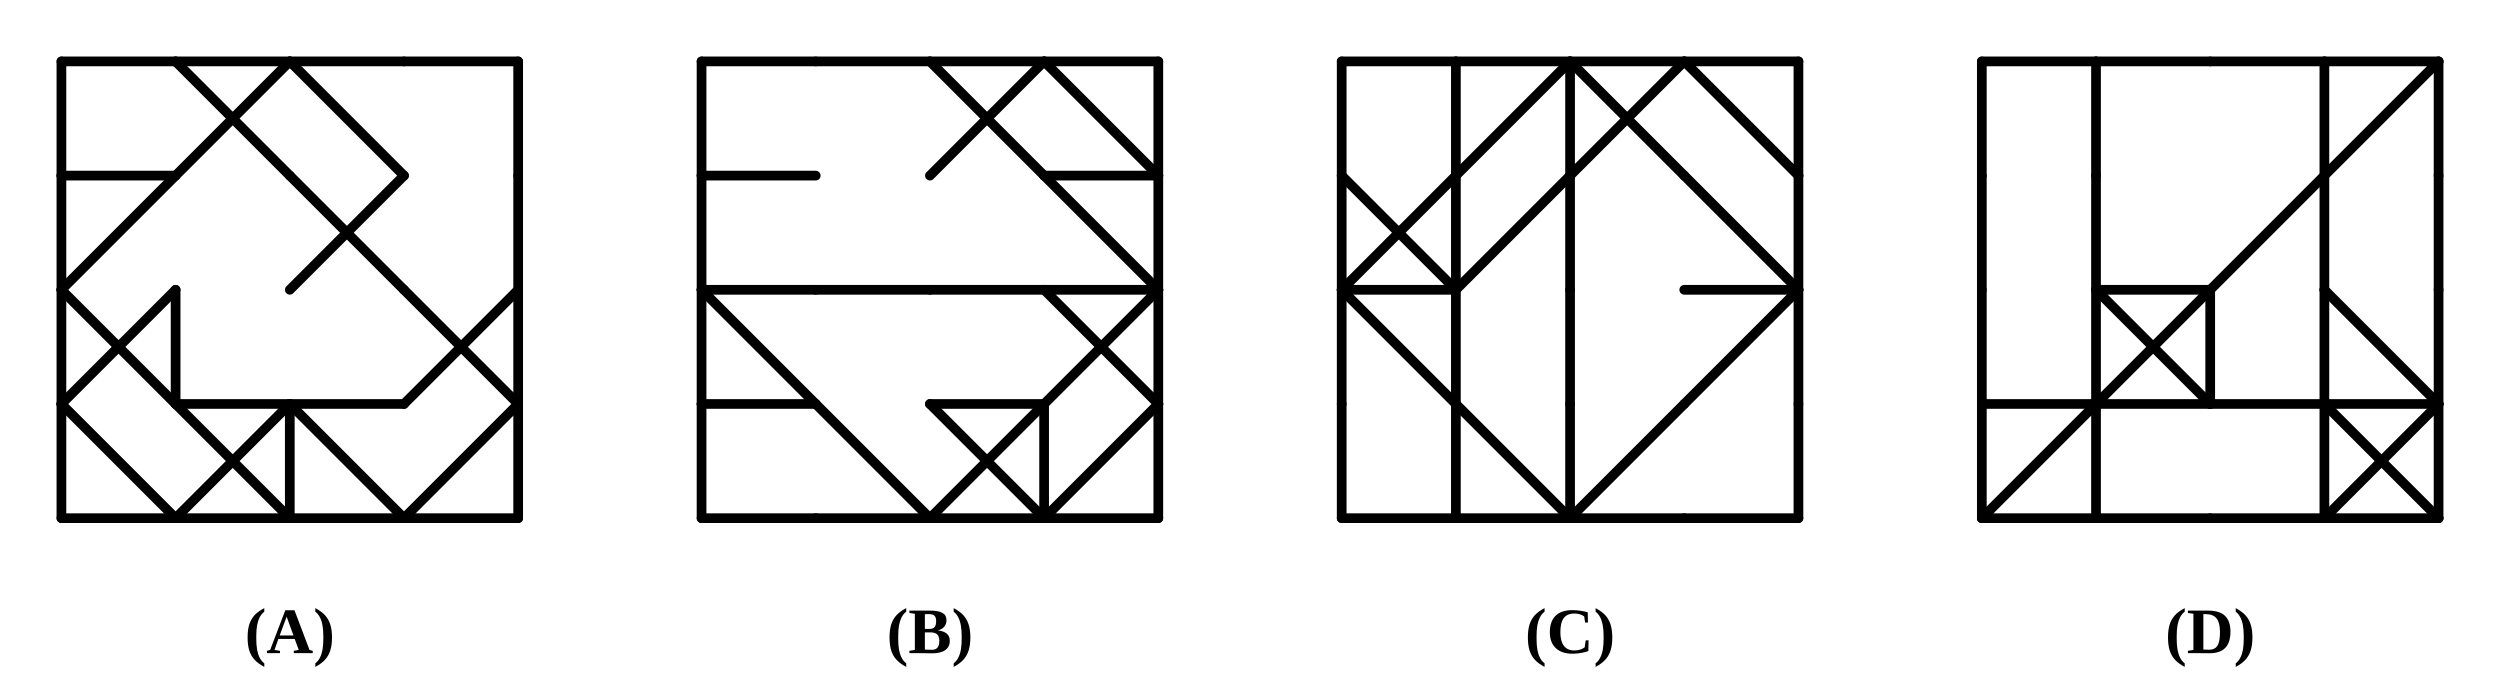
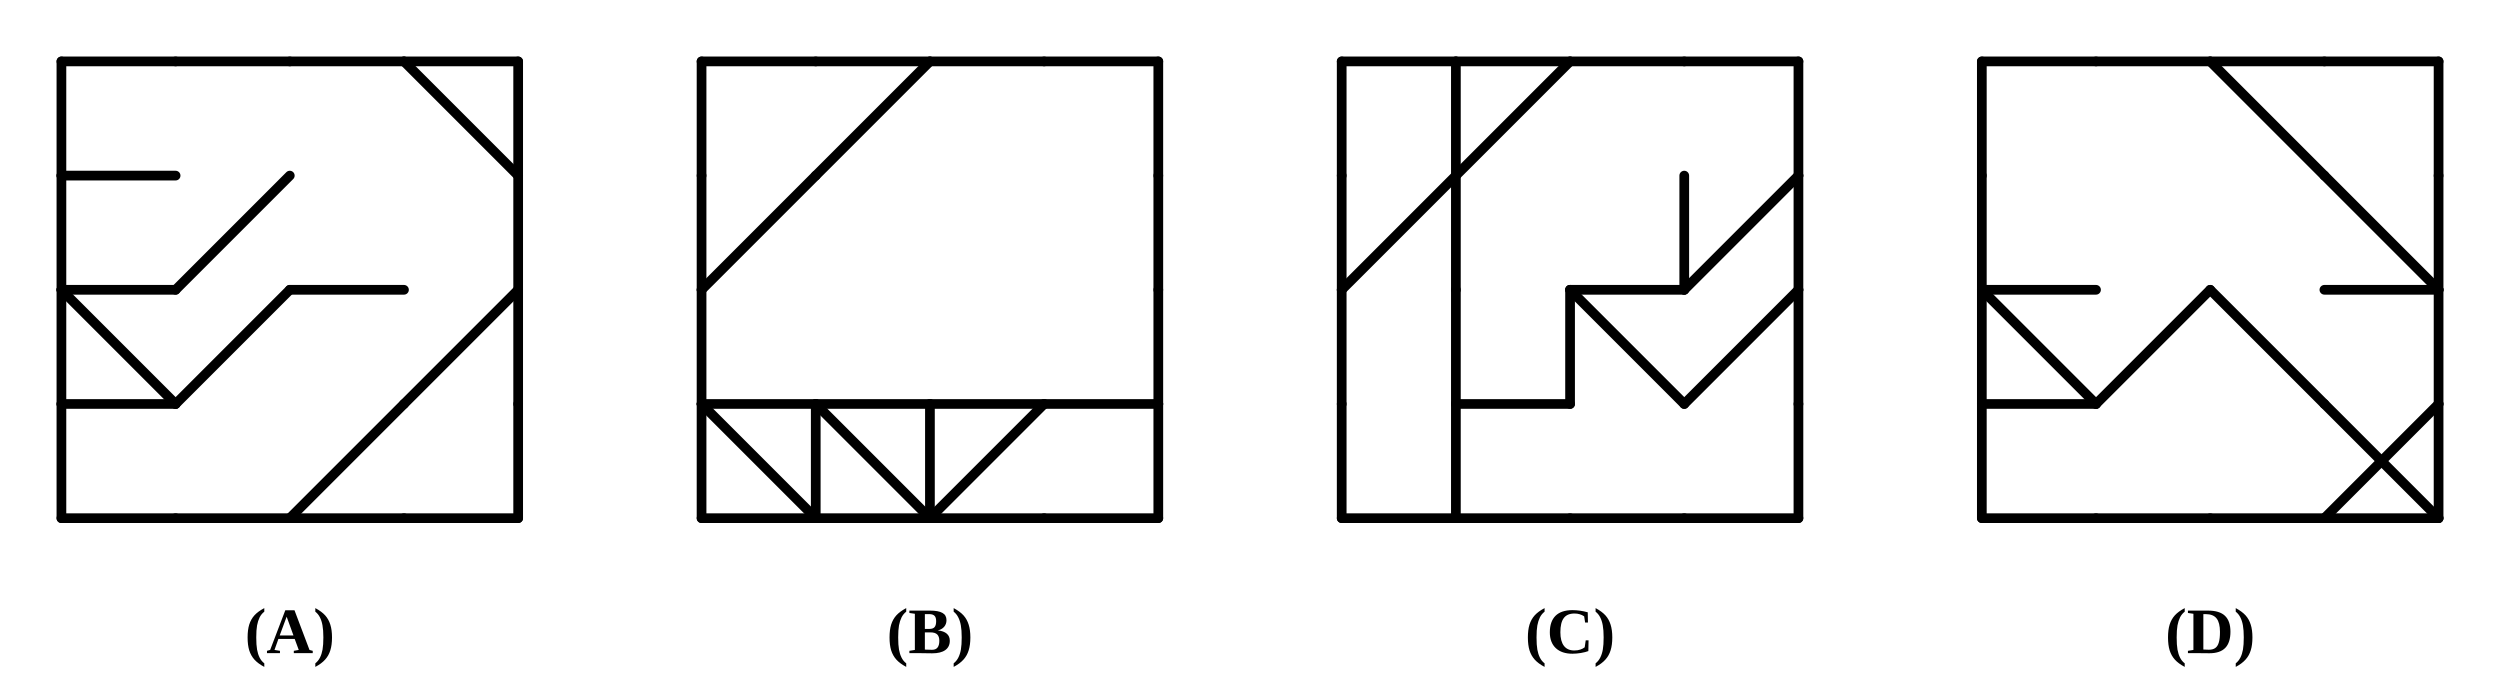
<svg xmlns="http://www.w3.org/2000/svg" width="578" height="158" viewBox="0 0 578 158" fill="none" stroke="#000" stroke-linecap="round" stroke-linejoin="round" font-family="'Times New Roman',Times,serif" font-weight="bold" text-anchor="middle">
  <g transform="translate(1,1) scale(1.32)">
    <path d="M10 10L10 30" fill="none" stroke-width="1.7" />
    <path d="M10 10L30 10" fill="none" stroke-width="1.7" />
    <path d="M10 30L10 50" fill="none" stroke-width="1.7" />
    <path d="M10 30L30 30" fill="none" stroke-width="1.7" />
    <path d="M10 50L10 70" fill="none" stroke-width="1.7" />
-     <path d="M10 50L30 30" fill="none" stroke-width="1.7" />
+     <path d="M10 50L30 50" fill="none" stroke-width="1.7" />
    <path d="M10 50L30 70" fill="none" stroke-width="1.7" />
    <path d="M10 70L10 90" fill="none" stroke-width="1.7" />
-     <path d="M10 70L30 50" fill="none" stroke-width="1.7" />
-     <path d="M10 70L30 90" fill="none" stroke-width="1.7" />
+     <path d="M10 70L30 70" fill="none" stroke-width="1.7" />
    <path d="M10 90L30 90" fill="none" stroke-width="1.7" />
    <path d="M30 10L50 10" fill="none" stroke-width="1.7" />
-     <path d="M30 10L50 30" fill="none" stroke-width="1.7" />
-     <path d="M30 30L50 10" fill="none" stroke-width="1.7" />
-     <path d="M30 50L30 70" fill="none" stroke-width="1.7" />
-     <path d="M30 70L50 70" fill="none" stroke-width="1.7" />
-     <path d="M30 70L50 90" fill="none" stroke-width="1.7" />
-     <path d="M30 90L50 70" fill="none" stroke-width="1.7" />
+     <path d="M30 50L50 30" fill="none" stroke-width="1.7" />
+     <path d="M30 70L50 50" fill="none" stroke-width="1.7" />
    <path d="M30 90L50 90" fill="none" stroke-width="1.7" />
    <path d="M50 10L70 10" fill="none" stroke-width="1.7" />
-     <path d="M50 10L70 30" fill="none" stroke-width="1.7" />
-     <path d="M50 30L70 50" fill="none" stroke-width="1.7" />
-     <path d="M50 50L70 30" fill="none" stroke-width="1.7" />
-     <path d="M50 70L50 90" fill="none" stroke-width="1.7" />
-     <path d="M50 70L70 70" fill="none" stroke-width="1.7" />
-     <path d="M50 70L70 90" fill="none" stroke-width="1.7" />
+     <path d="M50 50L70 50" fill="none" stroke-width="1.7" />
+     <path d="M50 90L70 70" fill="none" stroke-width="1.7" />
    <path d="M50 90L70 90" fill="none" stroke-width="1.7" />
    <path d="M70 10L90 10" fill="none" stroke-width="1.7" />
-     <path d="M70 50L90 70" fill="none" stroke-width="1.7" />
+     <path d="M70 10L90 30" fill="none" stroke-width="1.7" />
    <path d="M70 70L90 50" fill="none" stroke-width="1.7" />
-     <path d="M70 90L90 70" fill="none" stroke-width="1.7" />
    <path d="M70 90L90 90" fill="none" stroke-width="1.7" />
    <path d="M90 10L90 30" fill="none" stroke-width="1.7" />
    <path d="M90 30L90 50" fill="none" stroke-width="1.7" />
    <path d="M90 50L90 70" fill="none" stroke-width="1.7" />
    <path d="M90 70L90 90" fill="none" stroke-width="1.7" />
  </g>
  <text x="67" y="151" font-size="15" stroke="none" fill="#000">(A)</text>
  <g transform="translate(149,1) scale(1.32)">
    <path d="M10 10L10 30" fill="none" stroke-width="1.7" />
    <path d="M10 10L30 10" fill="none" stroke-width="1.7" />
    <path d="M10 30L10 50" fill="none" stroke-width="1.7" />
-     <path d="M10 30L30 30" fill="none" stroke-width="1.7" />
    <path d="M10 50L10 70" fill="none" stroke-width="1.7" />
-     <path d="M10 50L30 50" fill="none" stroke-width="1.7" />
-     <path d="M10 50L30 70" fill="none" stroke-width="1.7" />
+     <path d="M10 50L30 30" fill="none" stroke-width="1.7" />
    <path d="M10 70L10 90" fill="none" stroke-width="1.7" />
    <path d="M10 70L30 70" fill="none" stroke-width="1.7" />
+     <path d="M10 70L30 90" fill="none" stroke-width="1.7" />
    <path d="M10 90L30 90" fill="none" stroke-width="1.7" />
    <path d="M30 10L50 10" fill="none" stroke-width="1.7" />
-     <path d="M30 50L50 50" fill="none" stroke-width="1.7" />
+     <path d="M30 30L50 10" fill="none" stroke-width="1.7" />
+     <path d="M30 70L30 90" fill="none" stroke-width="1.7" />
+     <path d="M30 70L50 70" fill="none" stroke-width="1.7" />
    <path d="M30 70L50 90" fill="none" stroke-width="1.7" />
    <path d="M30 90L50 90" fill="none" stroke-width="1.7" />
    <path d="M50 10L70 10" fill="none" stroke-width="1.7" />
-     <path d="M50 10L70 30" fill="none" stroke-width="1.7" />
-     <path d="M50 30L70 10" fill="none" stroke-width="1.7" />
-     <path d="M50 50L70 50" fill="none" stroke-width="1.7" />
+     <path d="M50 70L50 90" fill="none" stroke-width="1.7" />
    <path d="M50 70L70 70" fill="none" stroke-width="1.7" />
-     <path d="M50 70L70 90" fill="none" stroke-width="1.7" />
    <path d="M50 90L70 70" fill="none" stroke-width="1.7" />
    <path d="M50 90L70 90" fill="none" stroke-width="1.7" />
    <path d="M70 10L90 10" fill="none" stroke-width="1.7" />
-     <path d="M70 10L90 30" fill="none" stroke-width="1.7" />
-     <path d="M70 30L90 30" fill="none" stroke-width="1.7" />
-     <path d="M70 30L90 50" fill="none" stroke-width="1.7" />
-     <path d="M70 50L90 50" fill="none" stroke-width="1.7" />
-     <path d="M70 50L90 70" fill="none" stroke-width="1.7" />
-     <path d="M70 70L70 90" fill="none" stroke-width="1.7" />
-     <path d="M70 70L90 50" fill="none" stroke-width="1.7" />
-     <path d="M70 90L90 70" fill="none" stroke-width="1.7" />
+     <path d="M70 70L90 70" fill="none" stroke-width="1.7" />
    <path d="M70 90L90 90" fill="none" stroke-width="1.7" />
    <path d="M90 10L90 30" fill="none" stroke-width="1.7" />
    <path d="M90 30L90 50" fill="none" stroke-width="1.7" />
    <path d="M90 50L90 70" fill="none" stroke-width="1.7" />
    <path d="M90 70L90 90" fill="none" stroke-width="1.7" />
  </g>
  <text x="215" y="151" font-size="15" stroke="none" fill="#000">(B)</text>
  <g transform="translate(297,1) scale(1.32)">
    <path d="M10 10L10 30" fill="none" stroke-width="1.7" />
    <path d="M10 10L30 10" fill="none" stroke-width="1.7" />
    <path d="M10 30L10 50" fill="none" stroke-width="1.7" />
-     <path d="M10 30L30 50" fill="none" stroke-width="1.7" />
    <path d="M10 50L10 70" fill="none" stroke-width="1.7" />
    <path d="M10 50L30 30" fill="none" stroke-width="1.7" />
-     <path d="M10 50L30 50" fill="none" stroke-width="1.7" />
-     <path d="M10 50L30 70" fill="none" stroke-width="1.7" />
    <path d="M10 70L10 90" fill="none" stroke-width="1.7" />
    <path d="M10 90L30 90" fill="none" stroke-width="1.7" />
    <path d="M30 10L30 30" fill="none" stroke-width="1.7" />
    <path d="M30 10L50 10" fill="none" stroke-width="1.7" />
    <path d="M30 30L30 50" fill="none" stroke-width="1.7" />
    <path d="M30 30L50 10" fill="none" stroke-width="1.7" />
    <path d="M30 50L30 70" fill="none" stroke-width="1.7" />
-     <path d="M30 50L50 30" fill="none" stroke-width="1.7" />
    <path d="M30 70L30 90" fill="none" stroke-width="1.7" />
-     <path d="M30 70L50 90" fill="none" stroke-width="1.7" />
+     <path d="M30 70L50 70" fill="none" stroke-width="1.7" />
    <path d="M30 90L50 90" fill="none" stroke-width="1.7" />
-     <path d="M50 10L50 30" fill="none" stroke-width="1.7" />
    <path d="M50 10L70 10" fill="none" stroke-width="1.7" />
-     <path d="M50 10L70 30" fill="none" stroke-width="1.7" />
-     <path d="M50 30L50 50" fill="none" stroke-width="1.7" />
-     <path d="M50 30L70 10" fill="none" stroke-width="1.7" />
    <path d="M50 50L50 70" fill="none" stroke-width="1.7" />
-     <path d="M50 70L50 90" fill="none" stroke-width="1.7" />
-     <path d="M50 90L70 70" fill="none" stroke-width="1.7" />
+     <path d="M50 50L70 50" fill="none" stroke-width="1.7" />
+     <path d="M50 50L70 70" fill="none" stroke-width="1.7" />
    <path d="M50 90L70 90" fill="none" stroke-width="1.7" />
    <path d="M70 10L90 10" fill="none" stroke-width="1.7" />
-     <path d="M70 10L90 30" fill="none" stroke-width="1.7" />
-     <path d="M70 30L90 50" fill="none" stroke-width="1.7" />
-     <path d="M70 50L90 50" fill="none" stroke-width="1.7" />
+     <path d="M70 30L70 50" fill="none" stroke-width="1.7" />
+     <path d="M70 50L90 30" fill="none" stroke-width="1.7" />
    <path d="M70 70L90 50" fill="none" stroke-width="1.7" />
    <path d="M70 90L90 90" fill="none" stroke-width="1.7" />
    <path d="M90 10L90 30" fill="none" stroke-width="1.7" />
    <path d="M90 30L90 50" fill="none" stroke-width="1.7" />
    <path d="M90 50L90 70" fill="none" stroke-width="1.7" />
    <path d="M90 70L90 90" fill="none" stroke-width="1.7" />
  </g>
  <text x="363" y="151" font-size="15" stroke="none" fill="#000">(C)</text>
  <g transform="translate(445,1) scale(1.32)">
    <path d="M10 10L10 30" fill="none" stroke-width="1.7" />
    <path d="M10 10L30 10" fill="none" stroke-width="1.7" />
    <path d="M10 30L10 50" fill="none" stroke-width="1.7" />
    <path d="M10 50L10 70" fill="none" stroke-width="1.7" />
+     <path d="M10 50L30 50" fill="none" stroke-width="1.7" />
+     <path d="M10 50L30 70" fill="none" stroke-width="1.7" />
    <path d="M10 70L10 90" fill="none" stroke-width="1.7" />
    <path d="M10 70L30 70" fill="none" stroke-width="1.7" />
-     <path d="M10 90L30 70" fill="none" stroke-width="1.7" />
    <path d="M10 90L30 90" fill="none" stroke-width="1.7" />
-     <path d="M30 10L30 30" fill="none" stroke-width="1.7" />
    <path d="M30 10L50 10" fill="none" stroke-width="1.7" />
-     <path d="M30 30L30 50" fill="none" stroke-width="1.7" />
-     <path d="M30 50L30 70" fill="none" stroke-width="1.7" />
-     <path d="M30 50L50 50" fill="none" stroke-width="1.7" />
-     <path d="M30 50L50 70" fill="none" stroke-width="1.7" />
-     <path d="M30 70L30 90" fill="none" stroke-width="1.7" />
    <path d="M30 70L50 50" fill="none" stroke-width="1.7" />
-     <path d="M30 70L50 70" fill="none" stroke-width="1.7" />
    <path d="M30 90L50 90" fill="none" stroke-width="1.7" />
    <path d="M50 10L70 10" fill="none" stroke-width="1.7" />
-     <path d="M50 50L50 70" fill="none" stroke-width="1.7" />
-     <path d="M50 50L70 30" fill="none" stroke-width="1.7" />
-     <path d="M50 70L70 70" fill="none" stroke-width="1.7" />
+     <path d="M50 10L70 30" fill="none" stroke-width="1.7" />
+     <path d="M50 50L70 70" fill="none" stroke-width="1.7" />
    <path d="M50 90L70 90" fill="none" stroke-width="1.7" />
-     <path d="M70 10L70 30" fill="none" stroke-width="1.7" />
    <path d="M70 10L90 10" fill="none" stroke-width="1.7" />
-     <path d="M70 30L70 50" fill="none" stroke-width="1.7" />
-     <path d="M70 30L90 10" fill="none" stroke-width="1.7" />
-     <path d="M70 50L70 70" fill="none" stroke-width="1.7" />
-     <path d="M70 50L90 70" fill="none" stroke-width="1.7" />
-     <path d="M70 70L70 90" fill="none" stroke-width="1.7" />
-     <path d="M70 70L90 70" fill="none" stroke-width="1.7" />
+     <path d="M70 30L90 50" fill="none" stroke-width="1.7" />
+     <path d="M70 50L90 50" fill="none" stroke-width="1.7" />
    <path d="M70 70L90 90" fill="none" stroke-width="1.7" />
    <path d="M70 90L90 70" fill="none" stroke-width="1.7" />
    <path d="M70 90L90 90" fill="none" stroke-width="1.7" />
    <path d="M90 10L90 30" fill="none" stroke-width="1.7" />
    <path d="M90 30L90 50" fill="none" stroke-width="1.7" />
    <path d="M90 50L90 70" fill="none" stroke-width="1.7" />
    <path d="M90 70L90 90" fill="none" stroke-width="1.7" />
  </g>
  <text x="511" y="151" font-size="15" stroke="none" fill="#000">(D)</text>
</svg>
